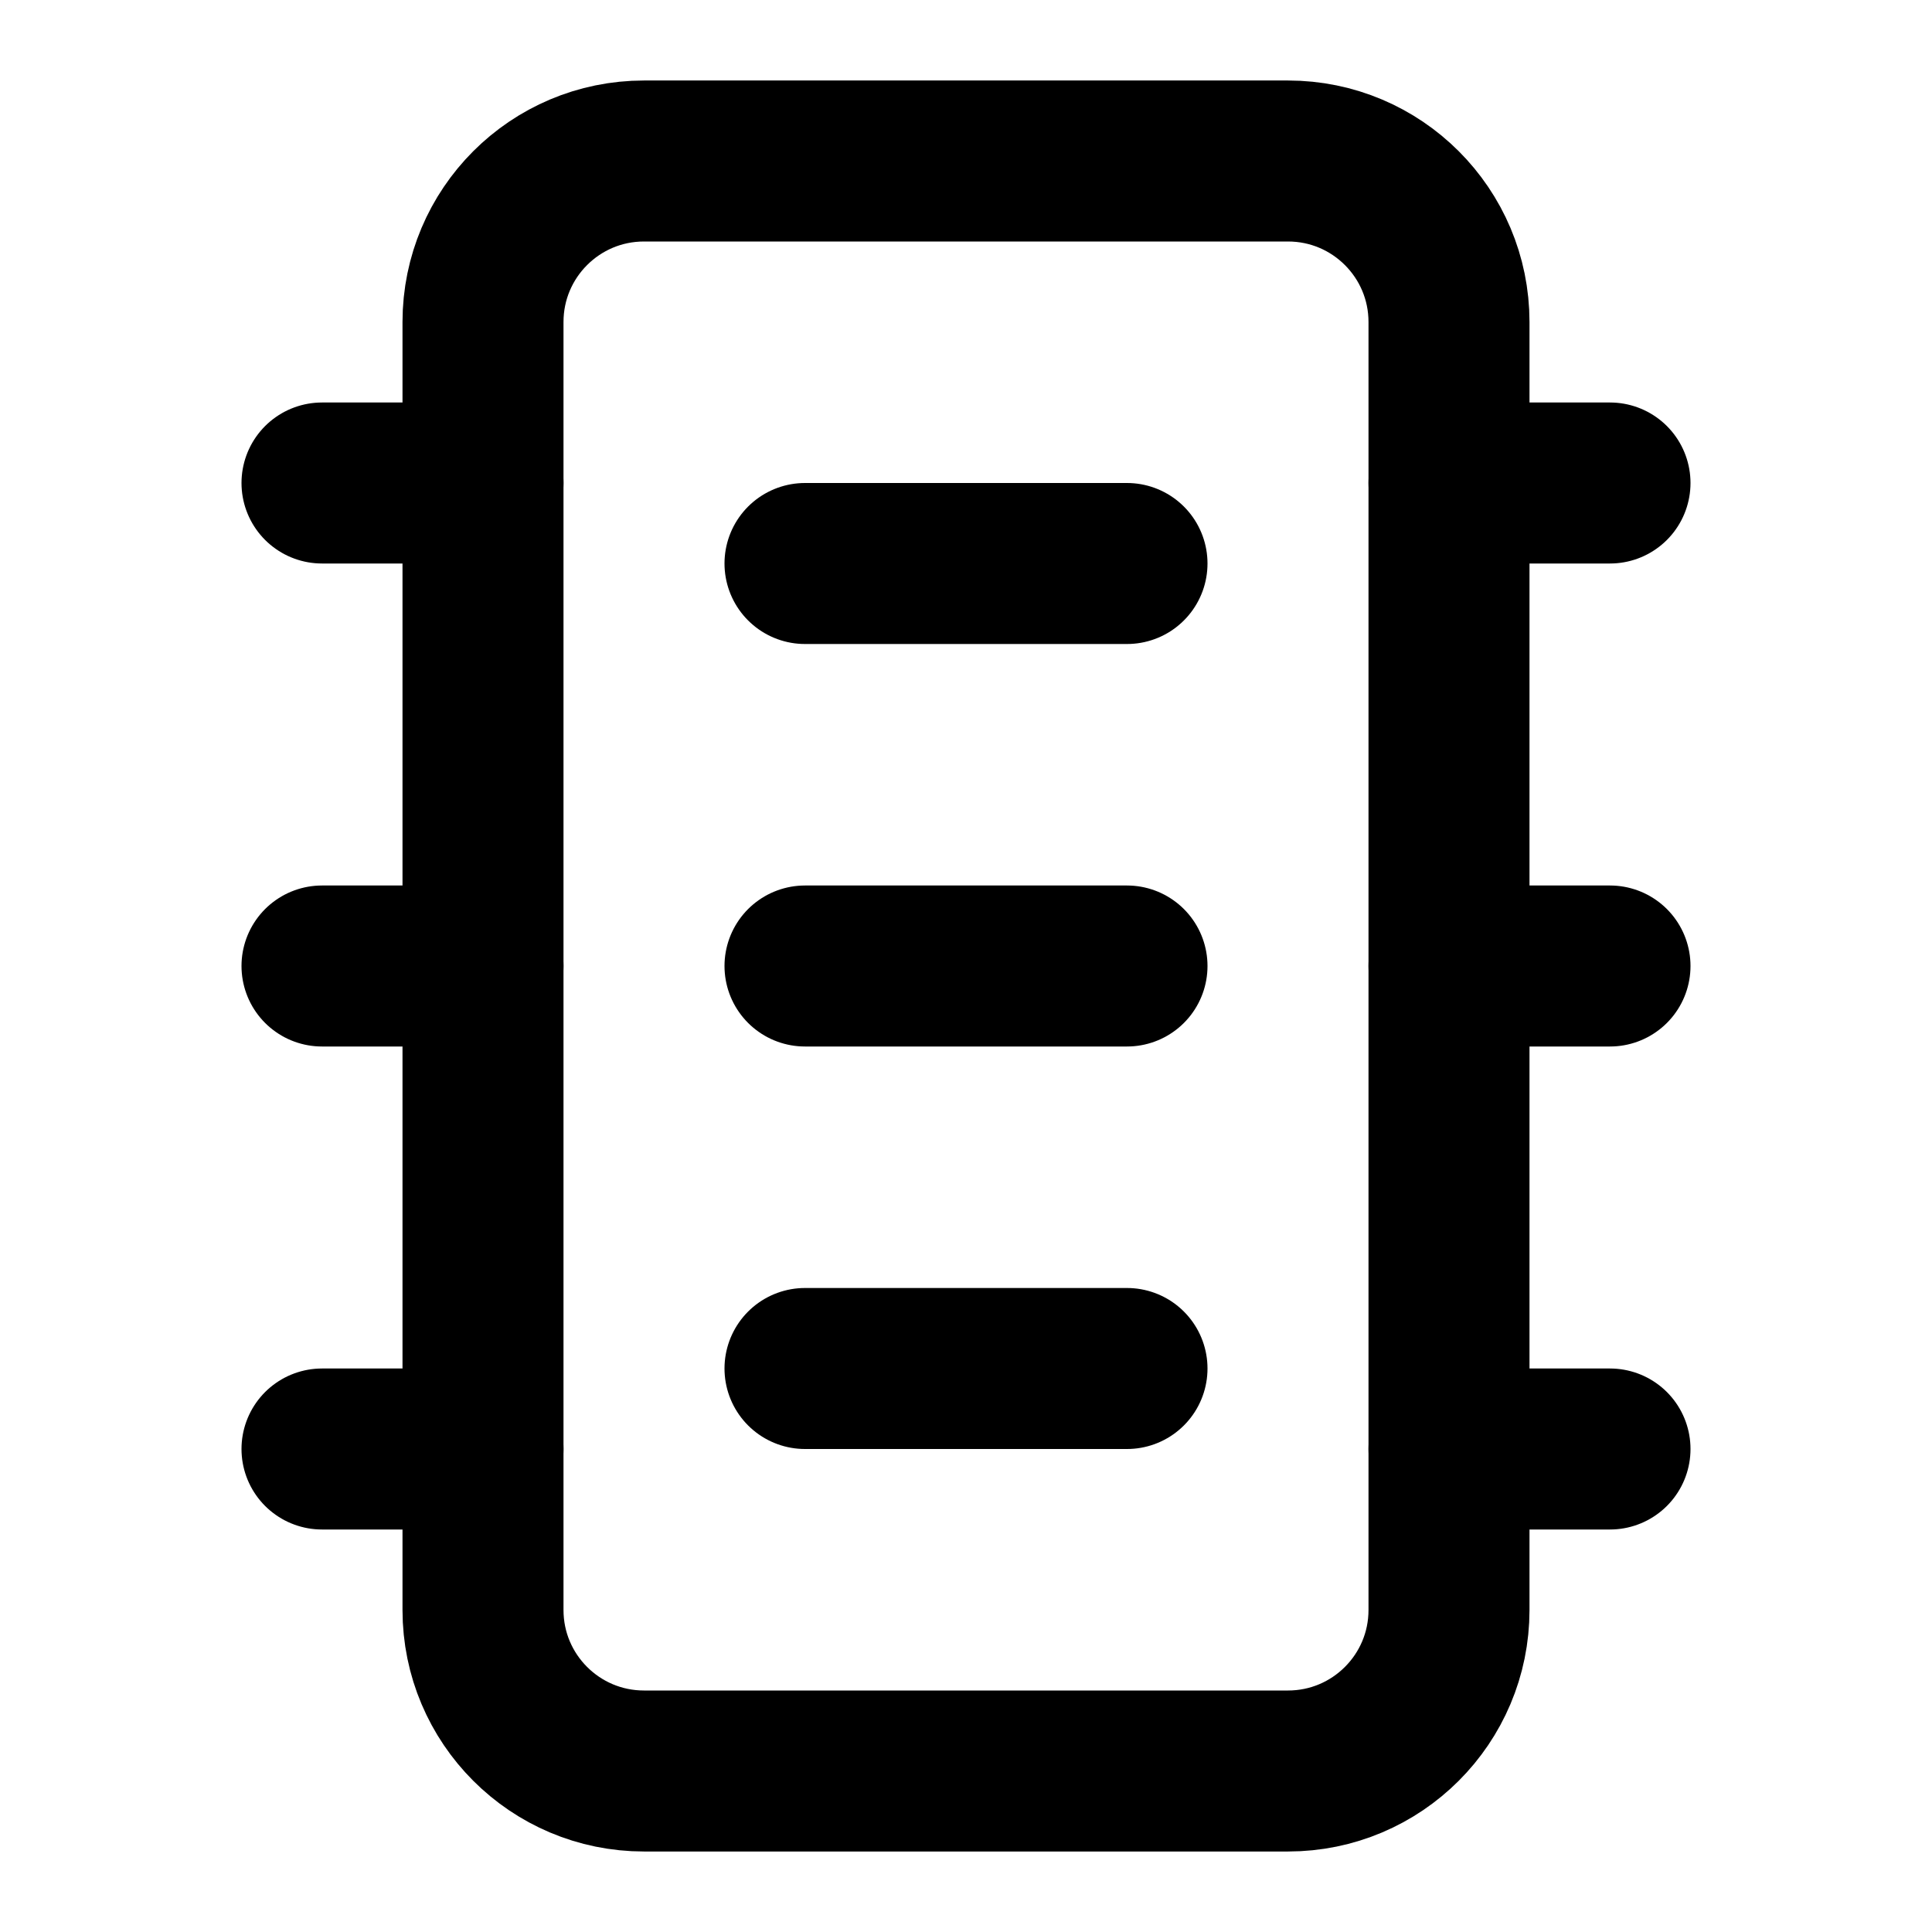
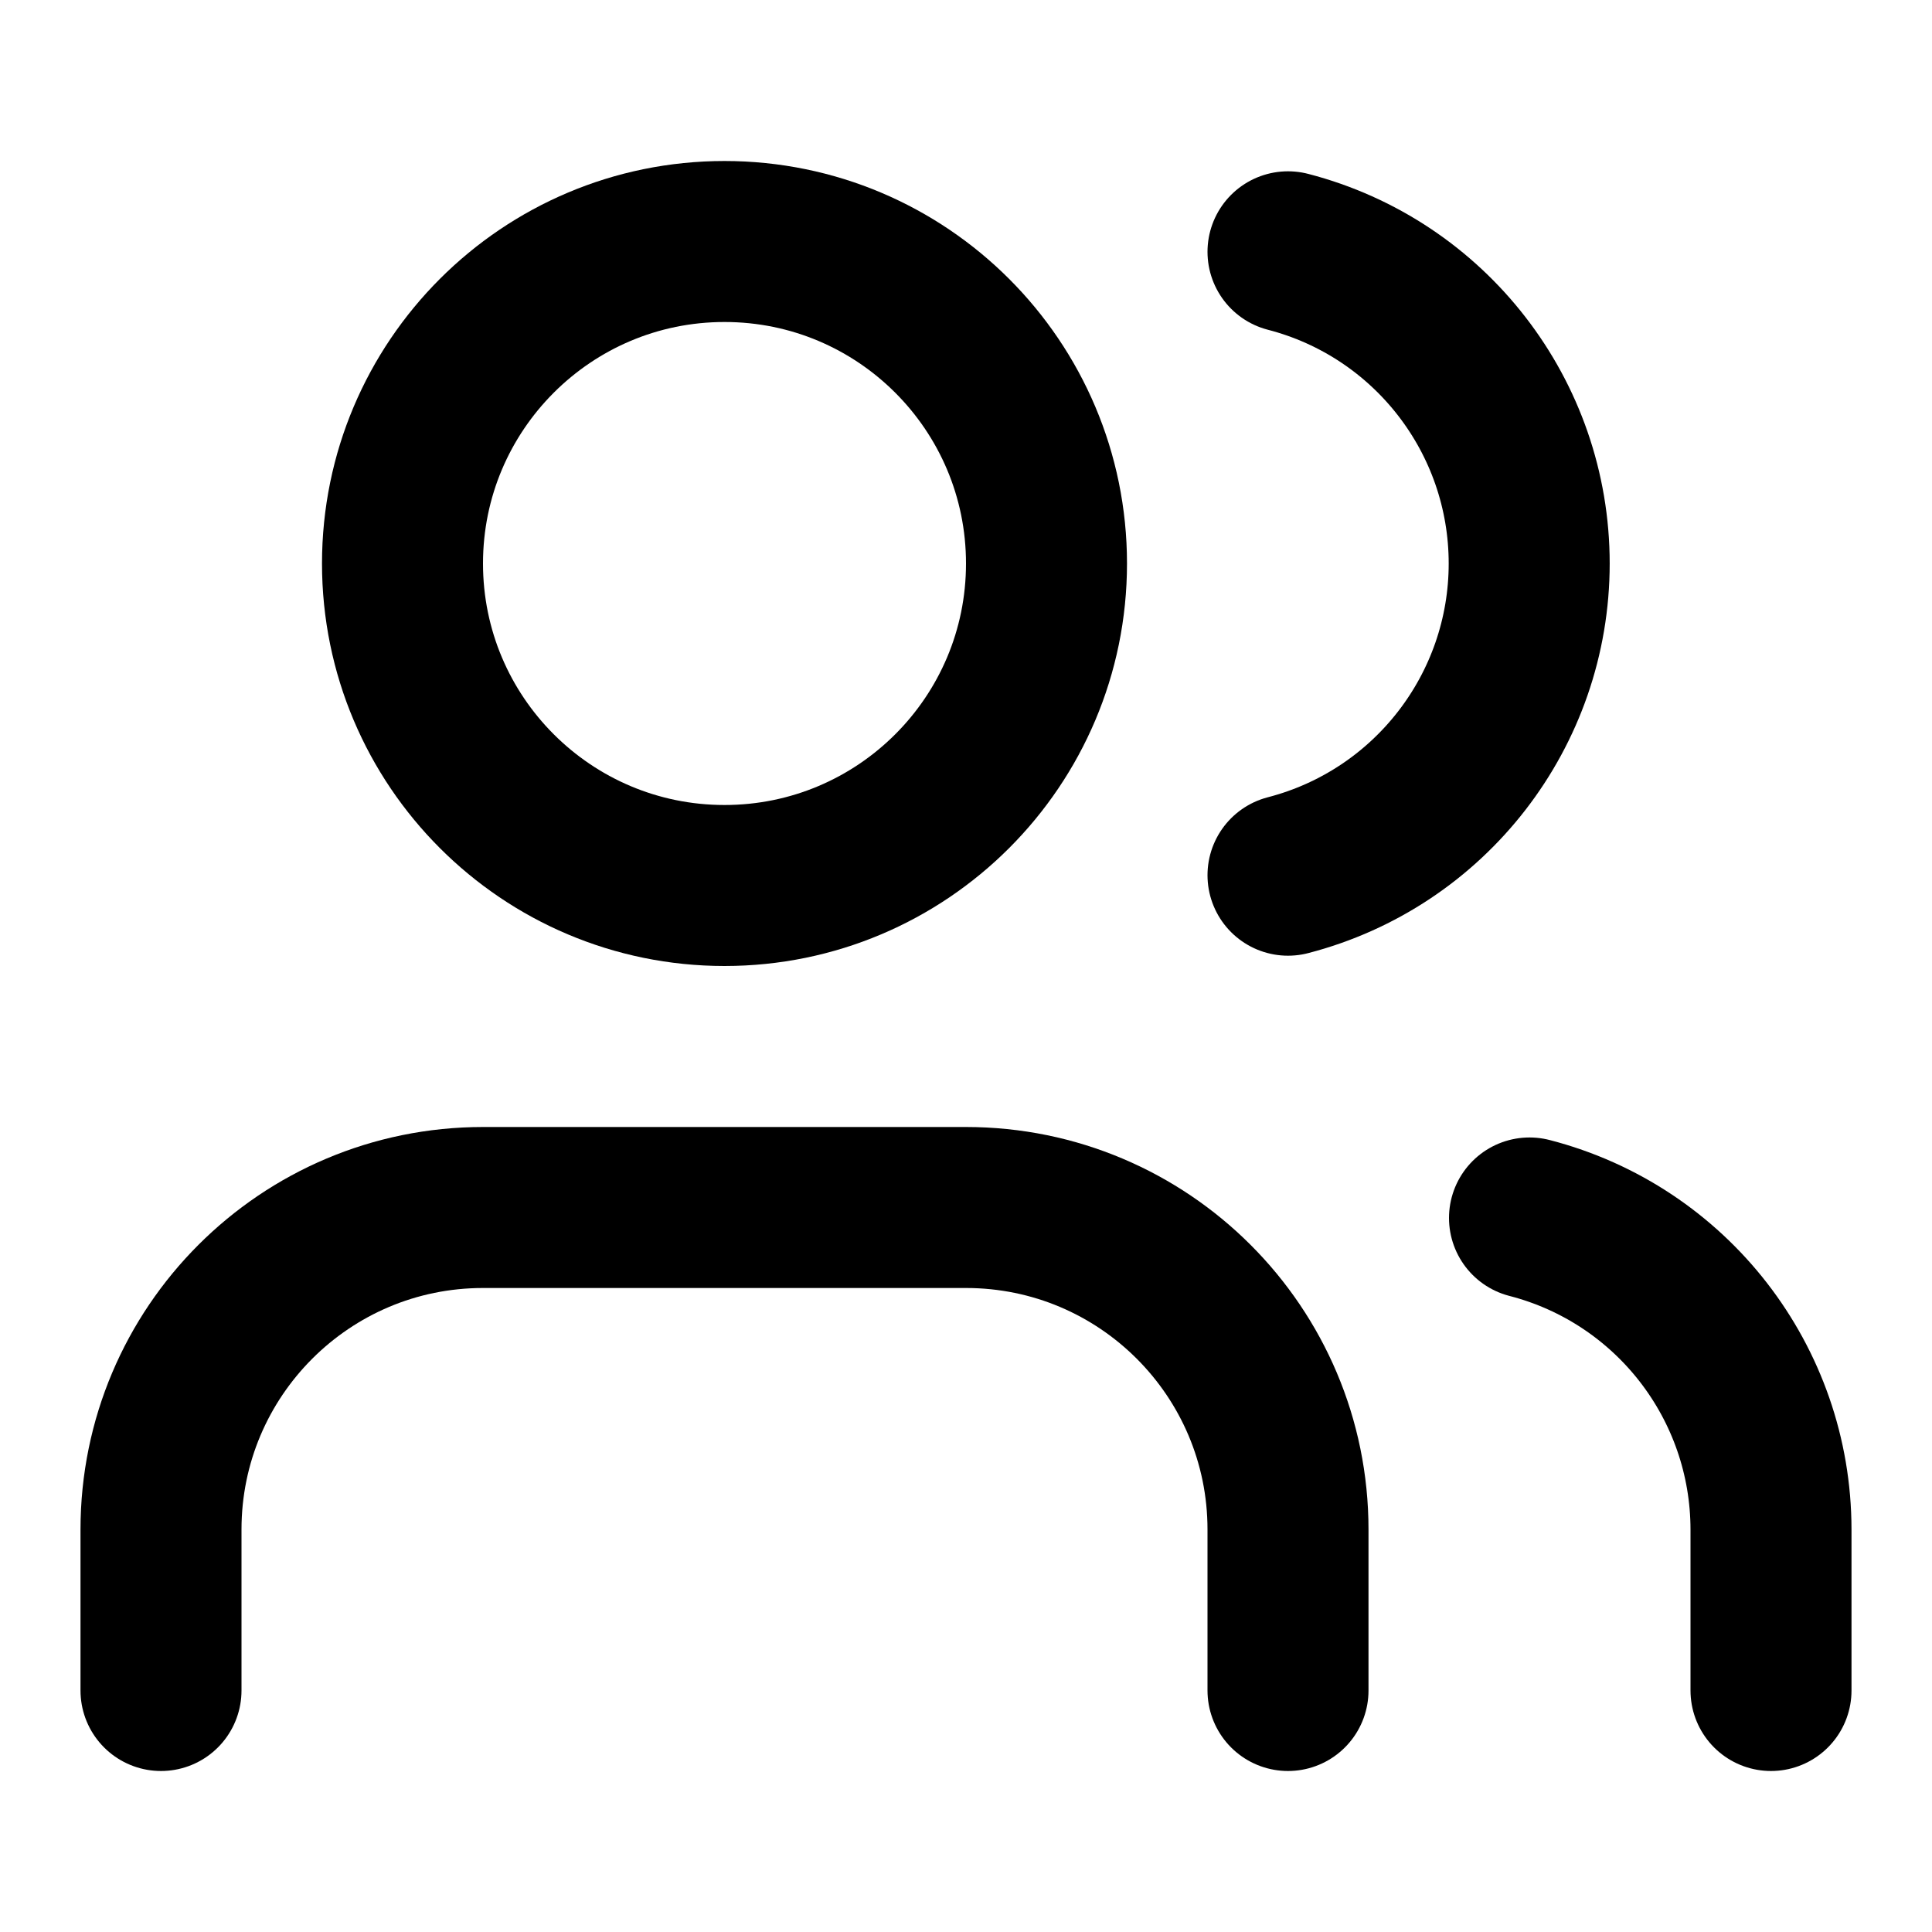
- <svg xmlns="http://www.w3.org/2000/svg" width="24" height="24" viewBox="0 0 24 24" fill="none" stroke="currentColor" stroke-width="2" stroke-linecap="round" stroke-linejoin="round" class="lucide lucide-microchip-icon lucide-microchip">
-   <path d="M10 12h4" />
-   <path d="M10 17h4" />
-   <path d="M10 7h4" />
-   <path d="M18 12h2" />
-   <path d="M18 18h2" />
-   <path d="M18 6h2" />
-   <path d="M4 12h2" />
-   <path d="M4 18h2" />
-   <path d="M4 6h2" />
-   <rect x="6" y="2" width="12" height="20" rx="2" />
+ <svg xmlns="http://www.w3.org/2000/svg" width="24" height="24" viewBox="0 0 24 24" fill="none" stroke="currentColor" stroke-width="2" stroke-linecap="round" stroke-linejoin="round" class="lucide lucide-users preview-icon">
+   <path d="M16 21v-2a4 4 0 0 0-4-4H6a4 4 0 0 0-4 4v2" />
+   <path d="M16 3.128a4 4 0 0 1 0 7.744" />
+   <path d="M22 21v-2a4 4 0 0 0-3-3.87" />
+   <circle cx="9" cy="7" r="4" />
</svg>
